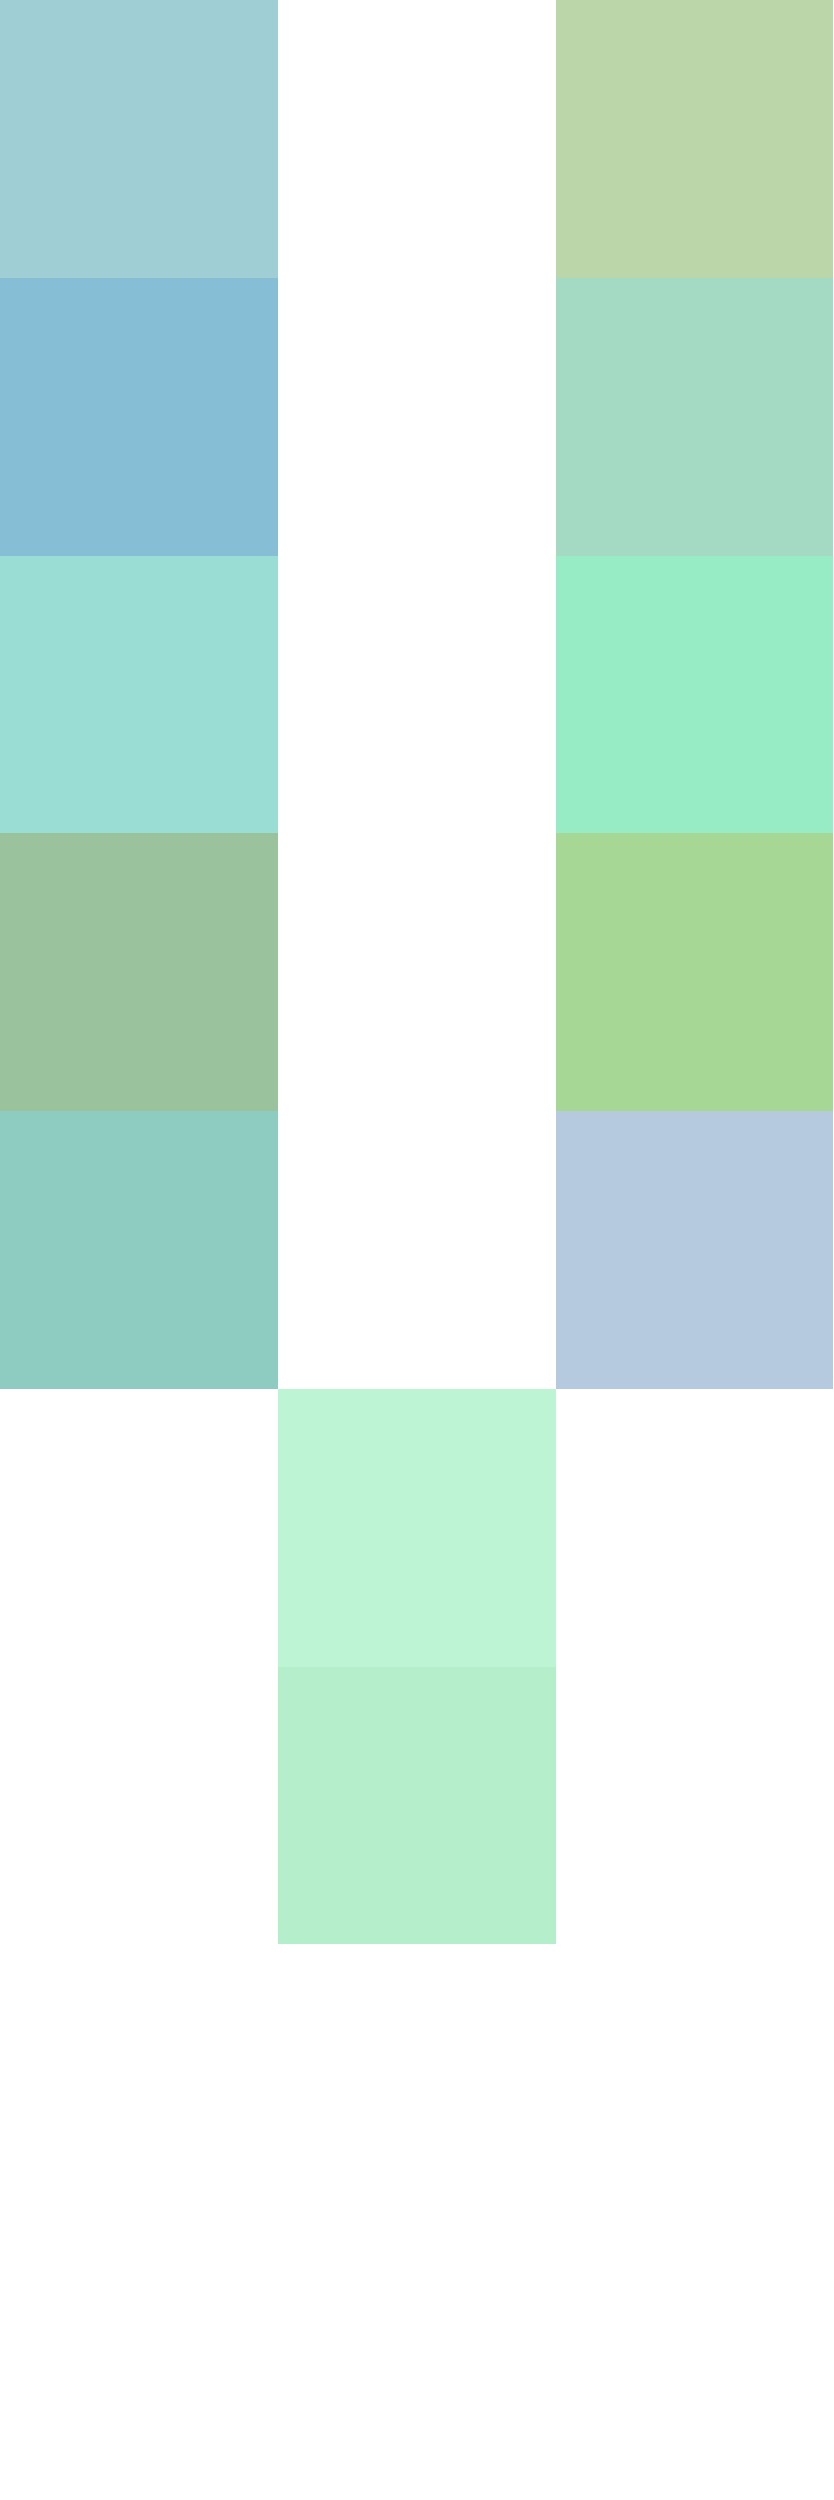
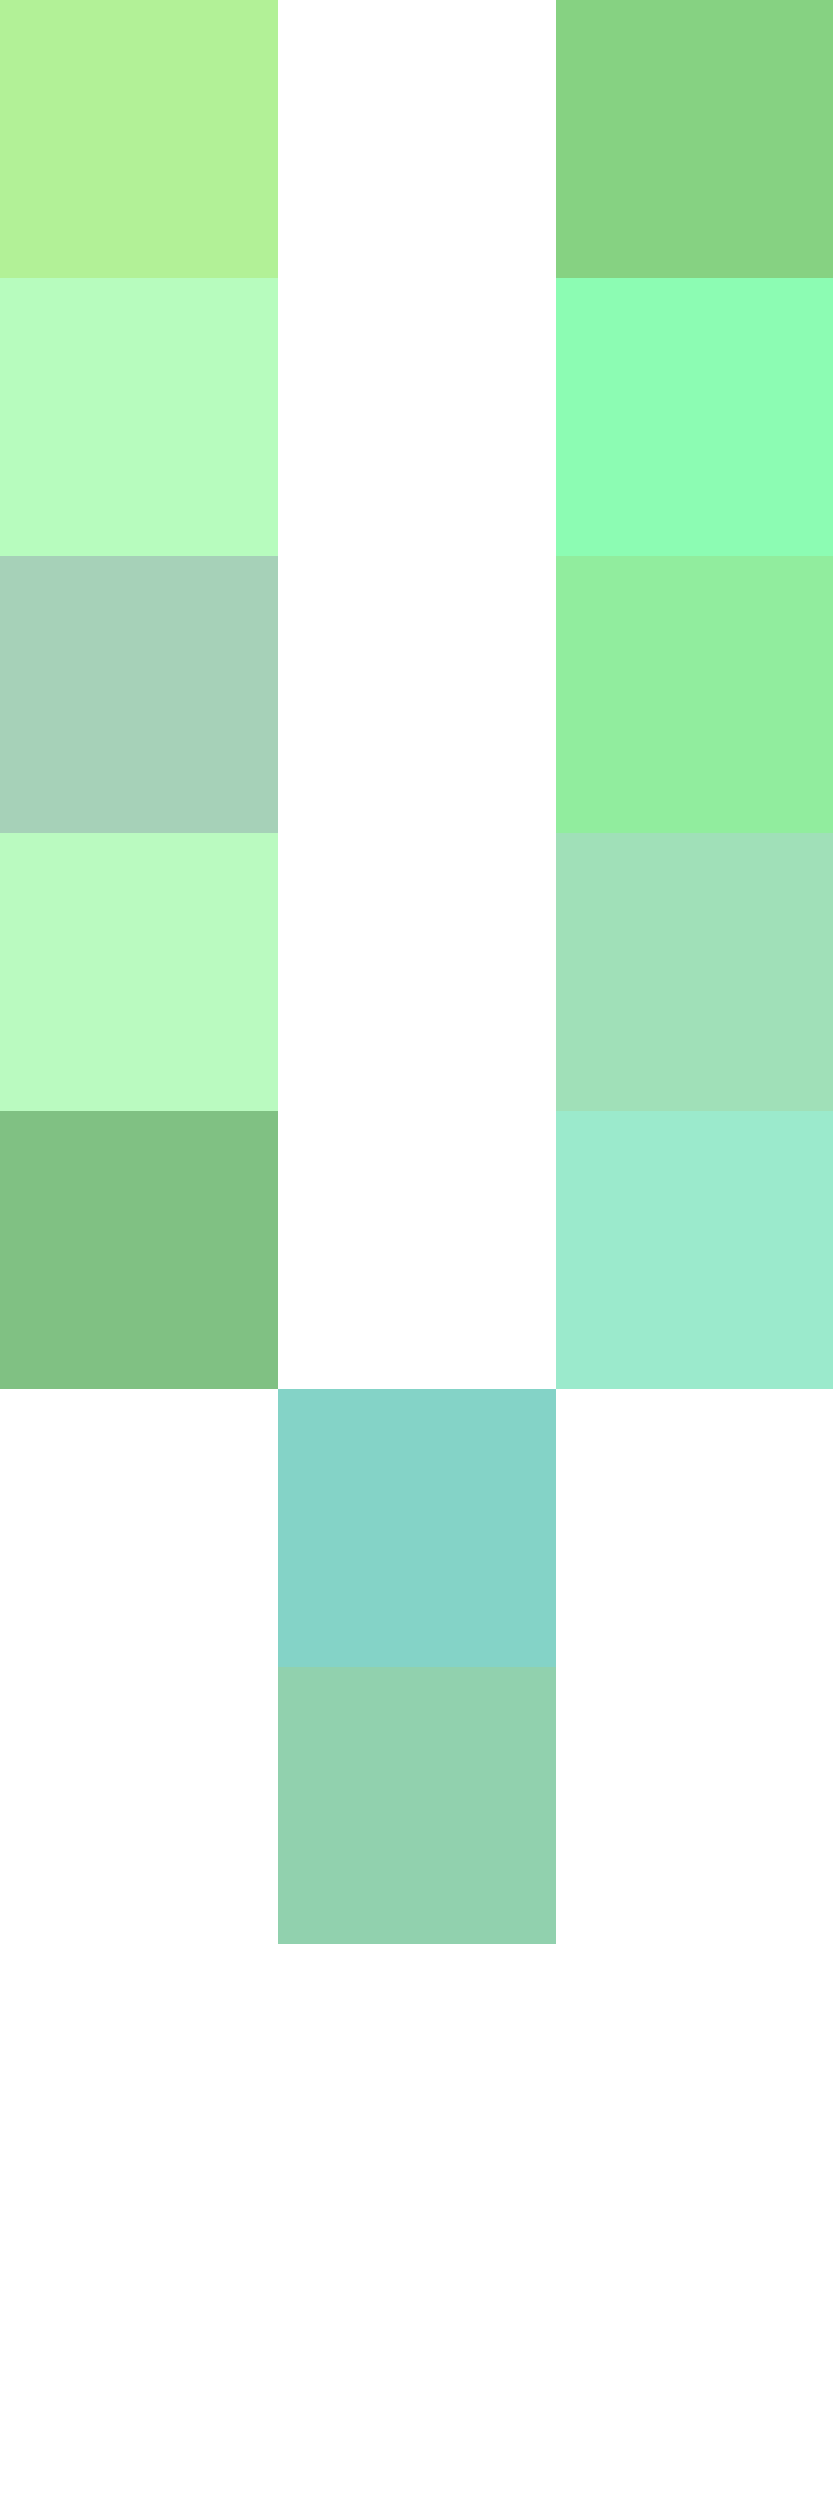
<svg xmlns="http://www.w3.org/2000/svg" width="72" height="216" viewBox="0 0 3 9" shape-rendering="crispEdges">
  <g>
-     <rect x="0" y="0" width="1" height="1" fill="rgb(65,161,170)" fill-opacity="0.500" />
-     <rect x="2" y="0" width="1" height="1" fill="rgb(120,175,84)" fill-opacity="0.500" />
-     <rect x="0" y="1" width="1" height="1" fill="rgb(14,128,172)" fill-opacity="0.500" />
-     <rect x="2" y="1" width="1" height="1" fill="rgb(75,183,137)" fill-opacity="0.500" />
-     <rect x="0" y="2" width="1" height="1" fill="rgb(54,188,170)" fill-opacity="0.500" />
-     <rect x="2" y="2" width="1" height="1" fill="rgb(49,218,142)" fill-opacity="0.500" />
-     <rect x="0" y="3" width="1" height="1" fill="rgb(54,134,58)" fill-opacity="0.500" />
-     <rect x="2" y="3" width="1" height="1" fill="rgb(81,177,44)" fill-opacity="0.500" />
-     <rect x="0" y="4" width="1" height="1" fill="rgb(31,154,132)" fill-opacity="0.500" />
-     <rect x="2" y="4" width="1" height="1" fill="rgb(108,150,190)" fill-opacity="0.500" />
-     <rect x="1" y="5" width="1" height="1" fill="rgb(125,237,170)" fill-opacity="0.500" />
-     <rect x="1" y="6" width="1" height="1" fill="rgb(107,223,153)" fill-opacity="0.500" />
+     <rect x="0" y="0" width="1" height="1" fill="rgb(102,228,49)" fill-opacity="0.500" />
+     <rect x="2" y="0" width="1" height="1" fill="rgb(15,166,7)" fill-opacity="0.500" />
+     <rect x="0" y="1" width="1" height="1" fill="rgb(112,251,126)" fill-opacity="0.500" />
+     <rect x="2" y="1" width="1" height="1" fill="rgb(26,251,105)" fill-opacity="0.500" />
+     <rect x="0" y="2" width="1" height="1" fill="rgb(78,165,115)" fill-opacity="0.500" />
+     <rect x="2" y="2" width="1" height="1" fill="rgb(37,220,62)" fill-opacity="0.500" />
+     <rect x="0" y="3" width="1" height="1" fill="rgb(118,246,131)" fill-opacity="0.500" />
+     <rect x="2" y="3" width="1" height="1" fill="rgb(67,194,114)" fill-opacity="0.500" />
+     <rect x="0" y="4" width="1" height="1" fill="rgb(2,132,8)" fill-opacity="0.500" />
+     <rect x="2" y="4" width="1" height="1" fill="rgb(57,215,155)" fill-opacity="0.500" />
+     <rect x="1" y="5" width="1" height="1" fill="rgb(11,169,144)" fill-opacity="0.500" />
+     <rect x="1" y="6" width="1" height="1" fill="rgb(36,165,95)" fill-opacity="0.500" />
  </g>
</svg>
